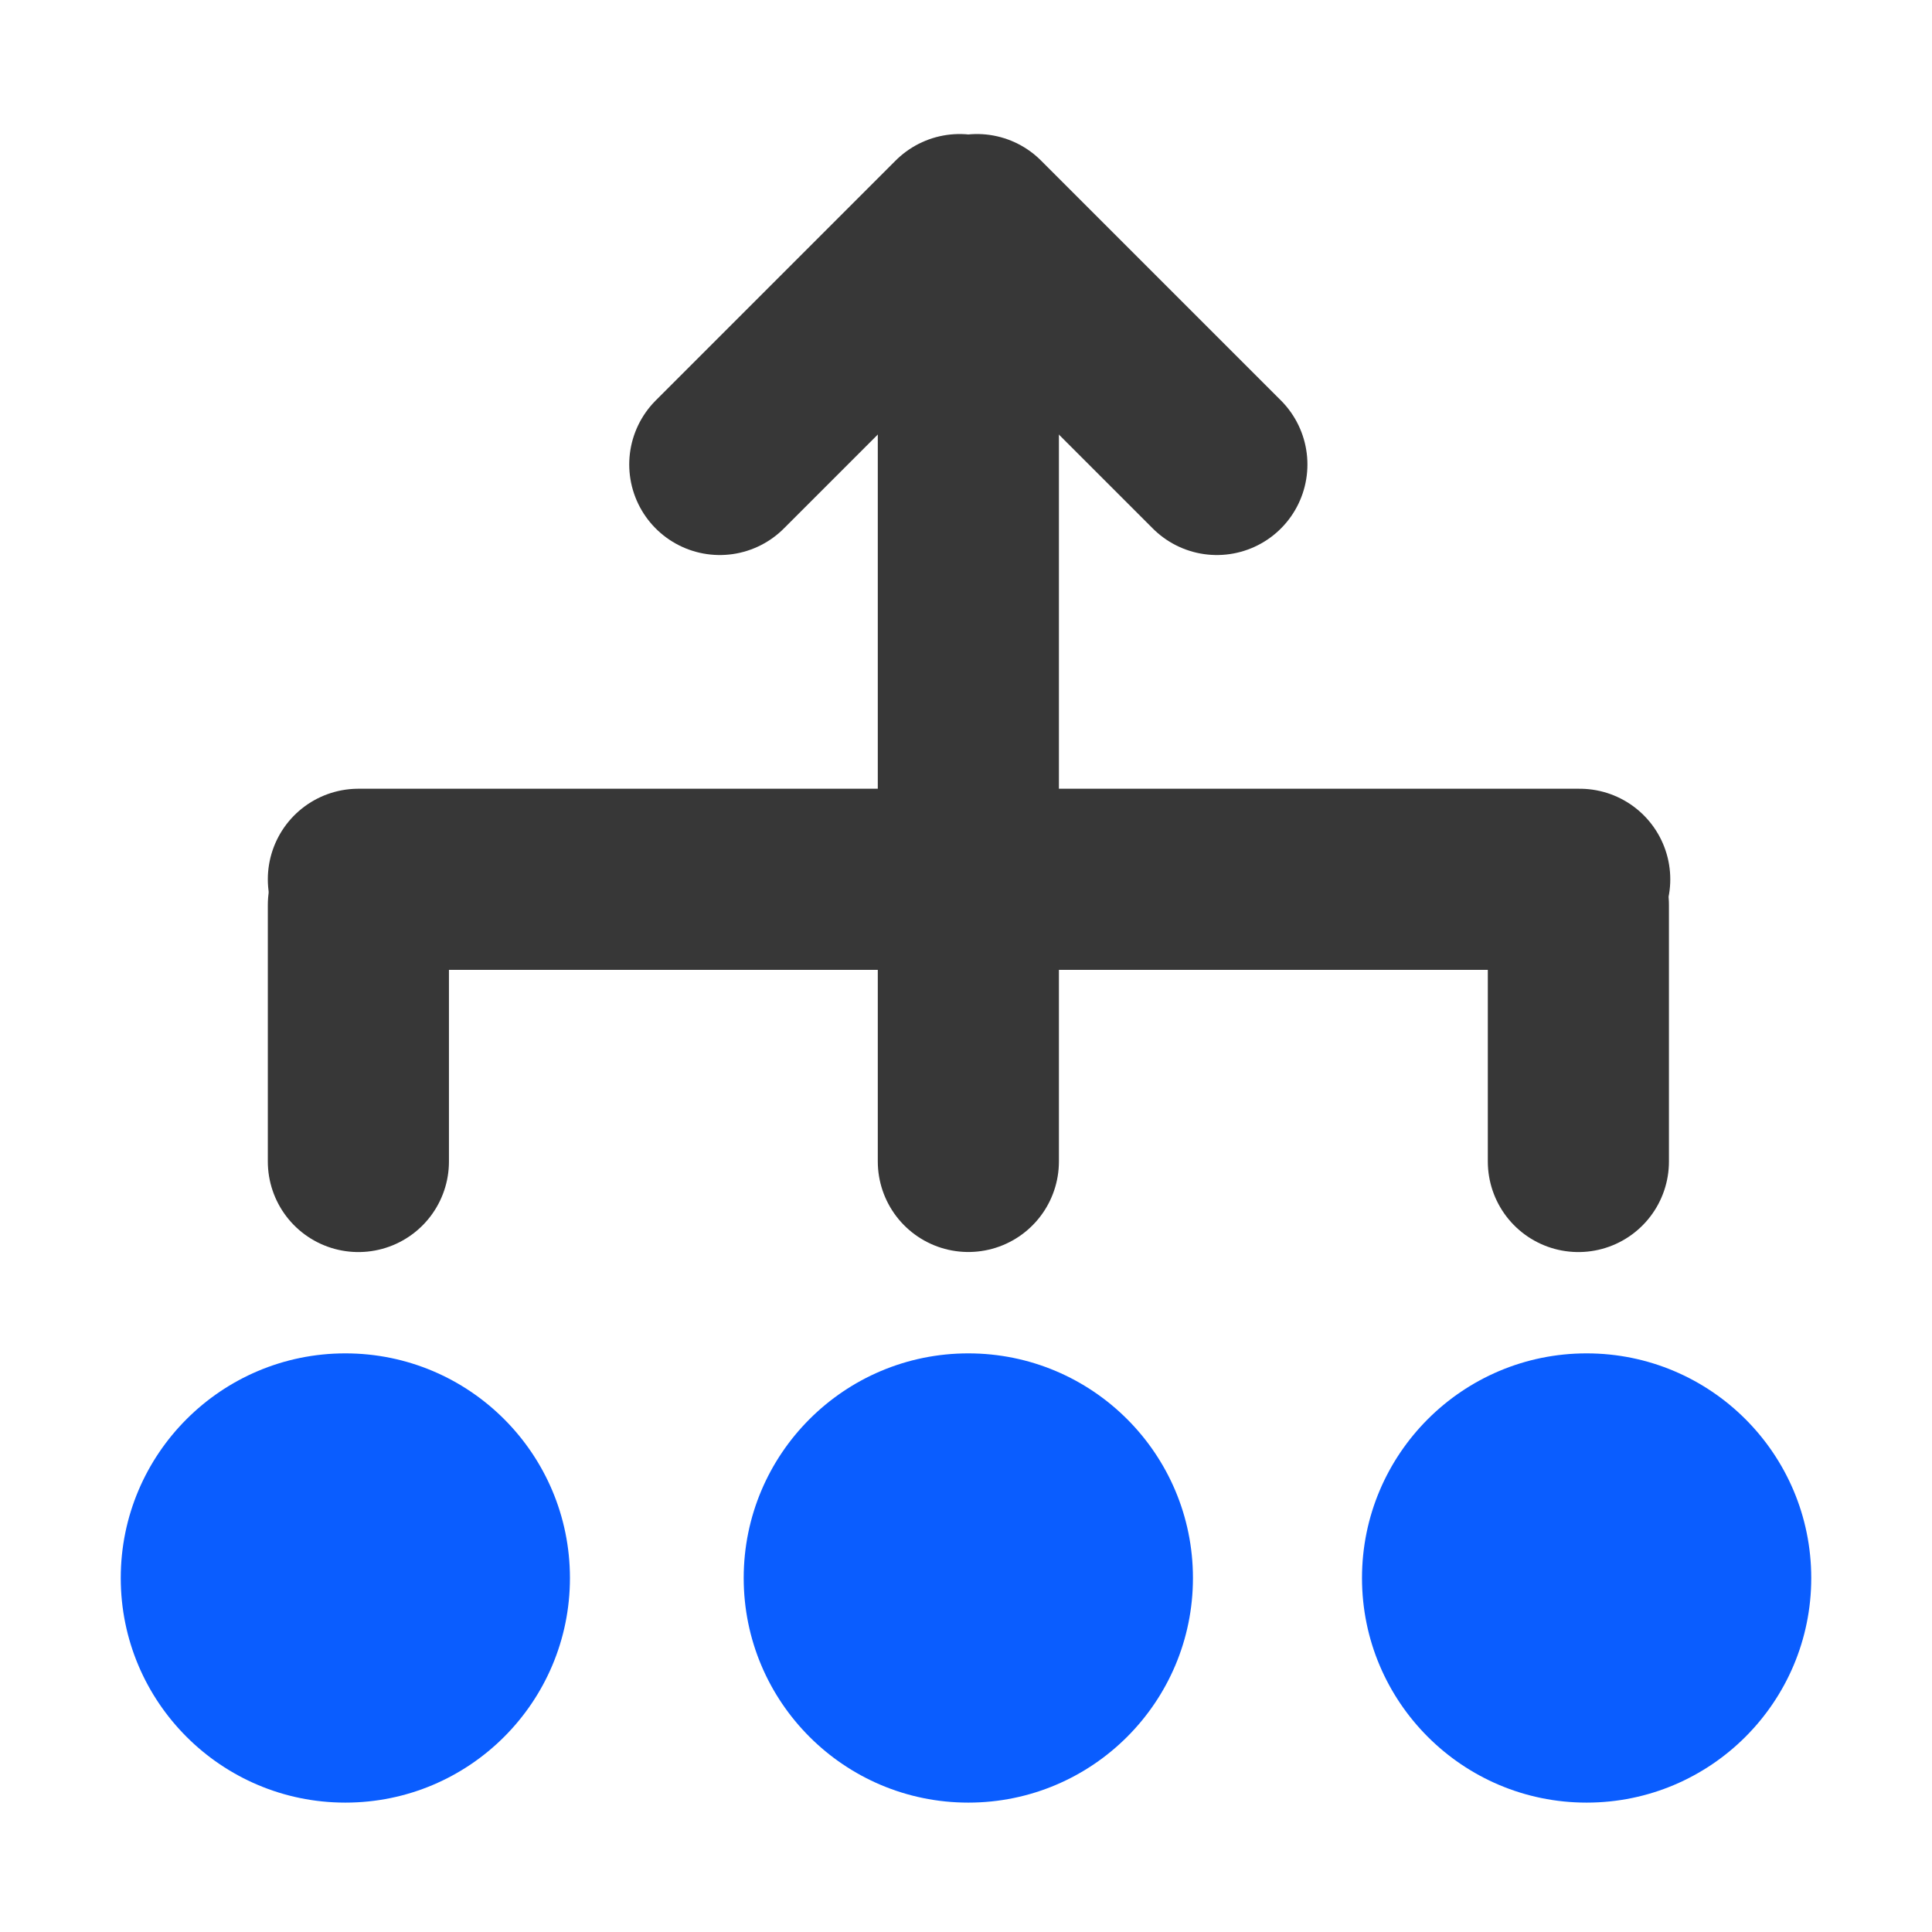
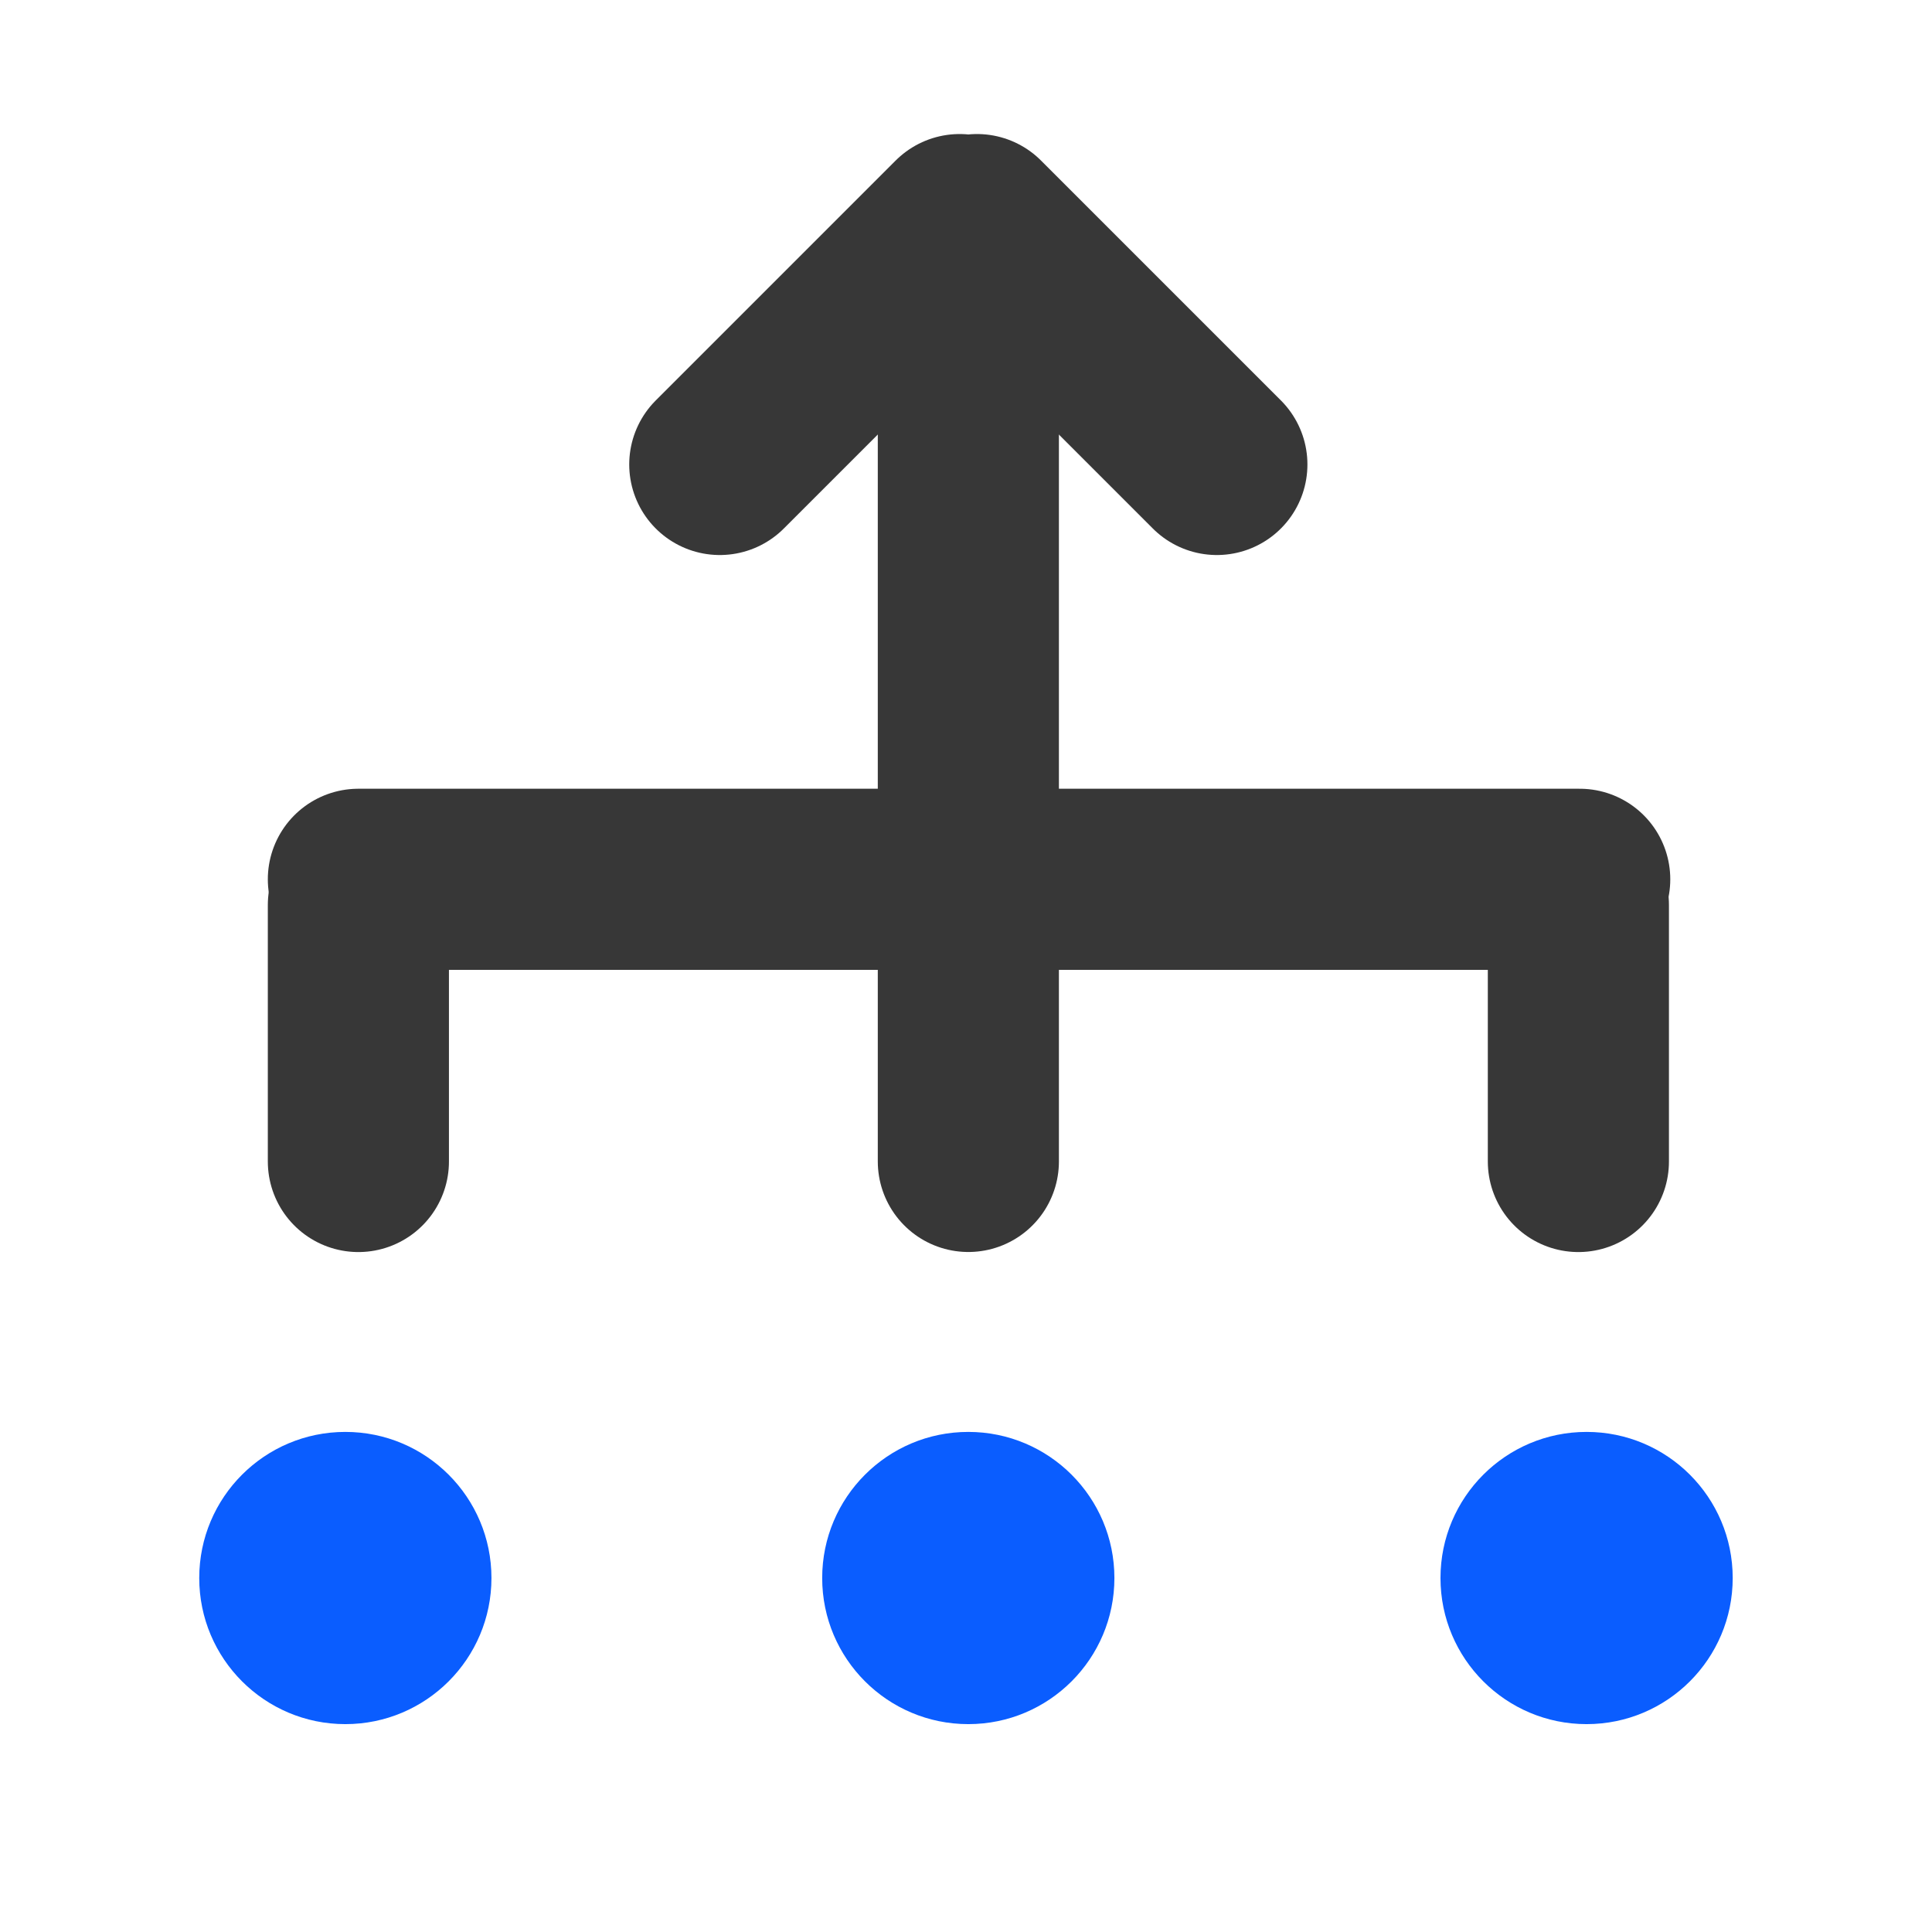
<svg xmlns="http://www.w3.org/2000/svg" width="32" height="32" viewBox="-2 -2.143 32 32" fill="none">
  <g id="Content_STROKE">
-     <path id="Vector" d="M3.72 27.714C5.775 27.714 7.44 26.048 7.44 23.994C7.44 21.939 5.775 20.273 3.72 20.273C1.666 20.273 0 21.939 0 23.994C0 26.048 1.666 27.714 3.72 27.714Z" fill="#0A5DFF" />
-     <path id="Vector_2" d="M24.279 27.714C26.334 27.714 28 26.048 28 23.994C28 21.939 26.334 20.273 24.279 20.273C22.225 20.273 20.559 21.939 20.559 23.994C20.559 26.048 22.225 27.714 24.279 27.714Z" fill="#0A5DFF" />
-     <path id="Vector_3" d="M14.038 27.714C16.093 27.714 17.759 26.048 17.759 23.994C17.759 21.939 16.093 20.273 14.038 20.273C11.984 20.273 10.318 21.939 10.318 23.994C10.318 26.048 11.984 27.714 14.038 27.714Z" fill="#0A5DFF" />
    <path id="Vector_4" d="M14.039 3.308V17.094" stroke="#373737" stroke-width="3.000" stroke-linecap="round" stroke-linejoin="round" />
    <path id="Vector_5" d="M3.936 12.848V17.095" stroke="#373737" stroke-width="3.000" stroke-linecap="round" stroke-linejoin="round" />
    <path id="Vector_6" d="M24.143 12.848V17.095" stroke="#373737" stroke-width="3.000" stroke-linecap="round" stroke-linejoin="round" />
    <path id="Vector_7" d="M24.165 12.421H3.936" stroke="#373737" stroke-width="3.000" stroke-linecap="round" stroke-linejoin="round" />
    <path id="Vector_8" d="M13.895 1.577L9.922 5.55" stroke="#373737" stroke-width="3.000" stroke-linecap="round" stroke-linejoin="round" />
    <path id="Vector_9" d="M14.182 1.577L18.155 5.55" stroke="#373737" stroke-width="3.000" stroke-linecap="round" stroke-linejoin="round" />
+     <circle cx="3.72" cy="23.994" r="2.42" fill="#0A5DFF" />
+     <circle cx="14.038" cy="23.994" r="2.42" fill="#0A5DFF" />
+     <circle cx="24.279" cy="23.994" r="2.42" fill="#0A5DFF" />
  </g>
</svg>
